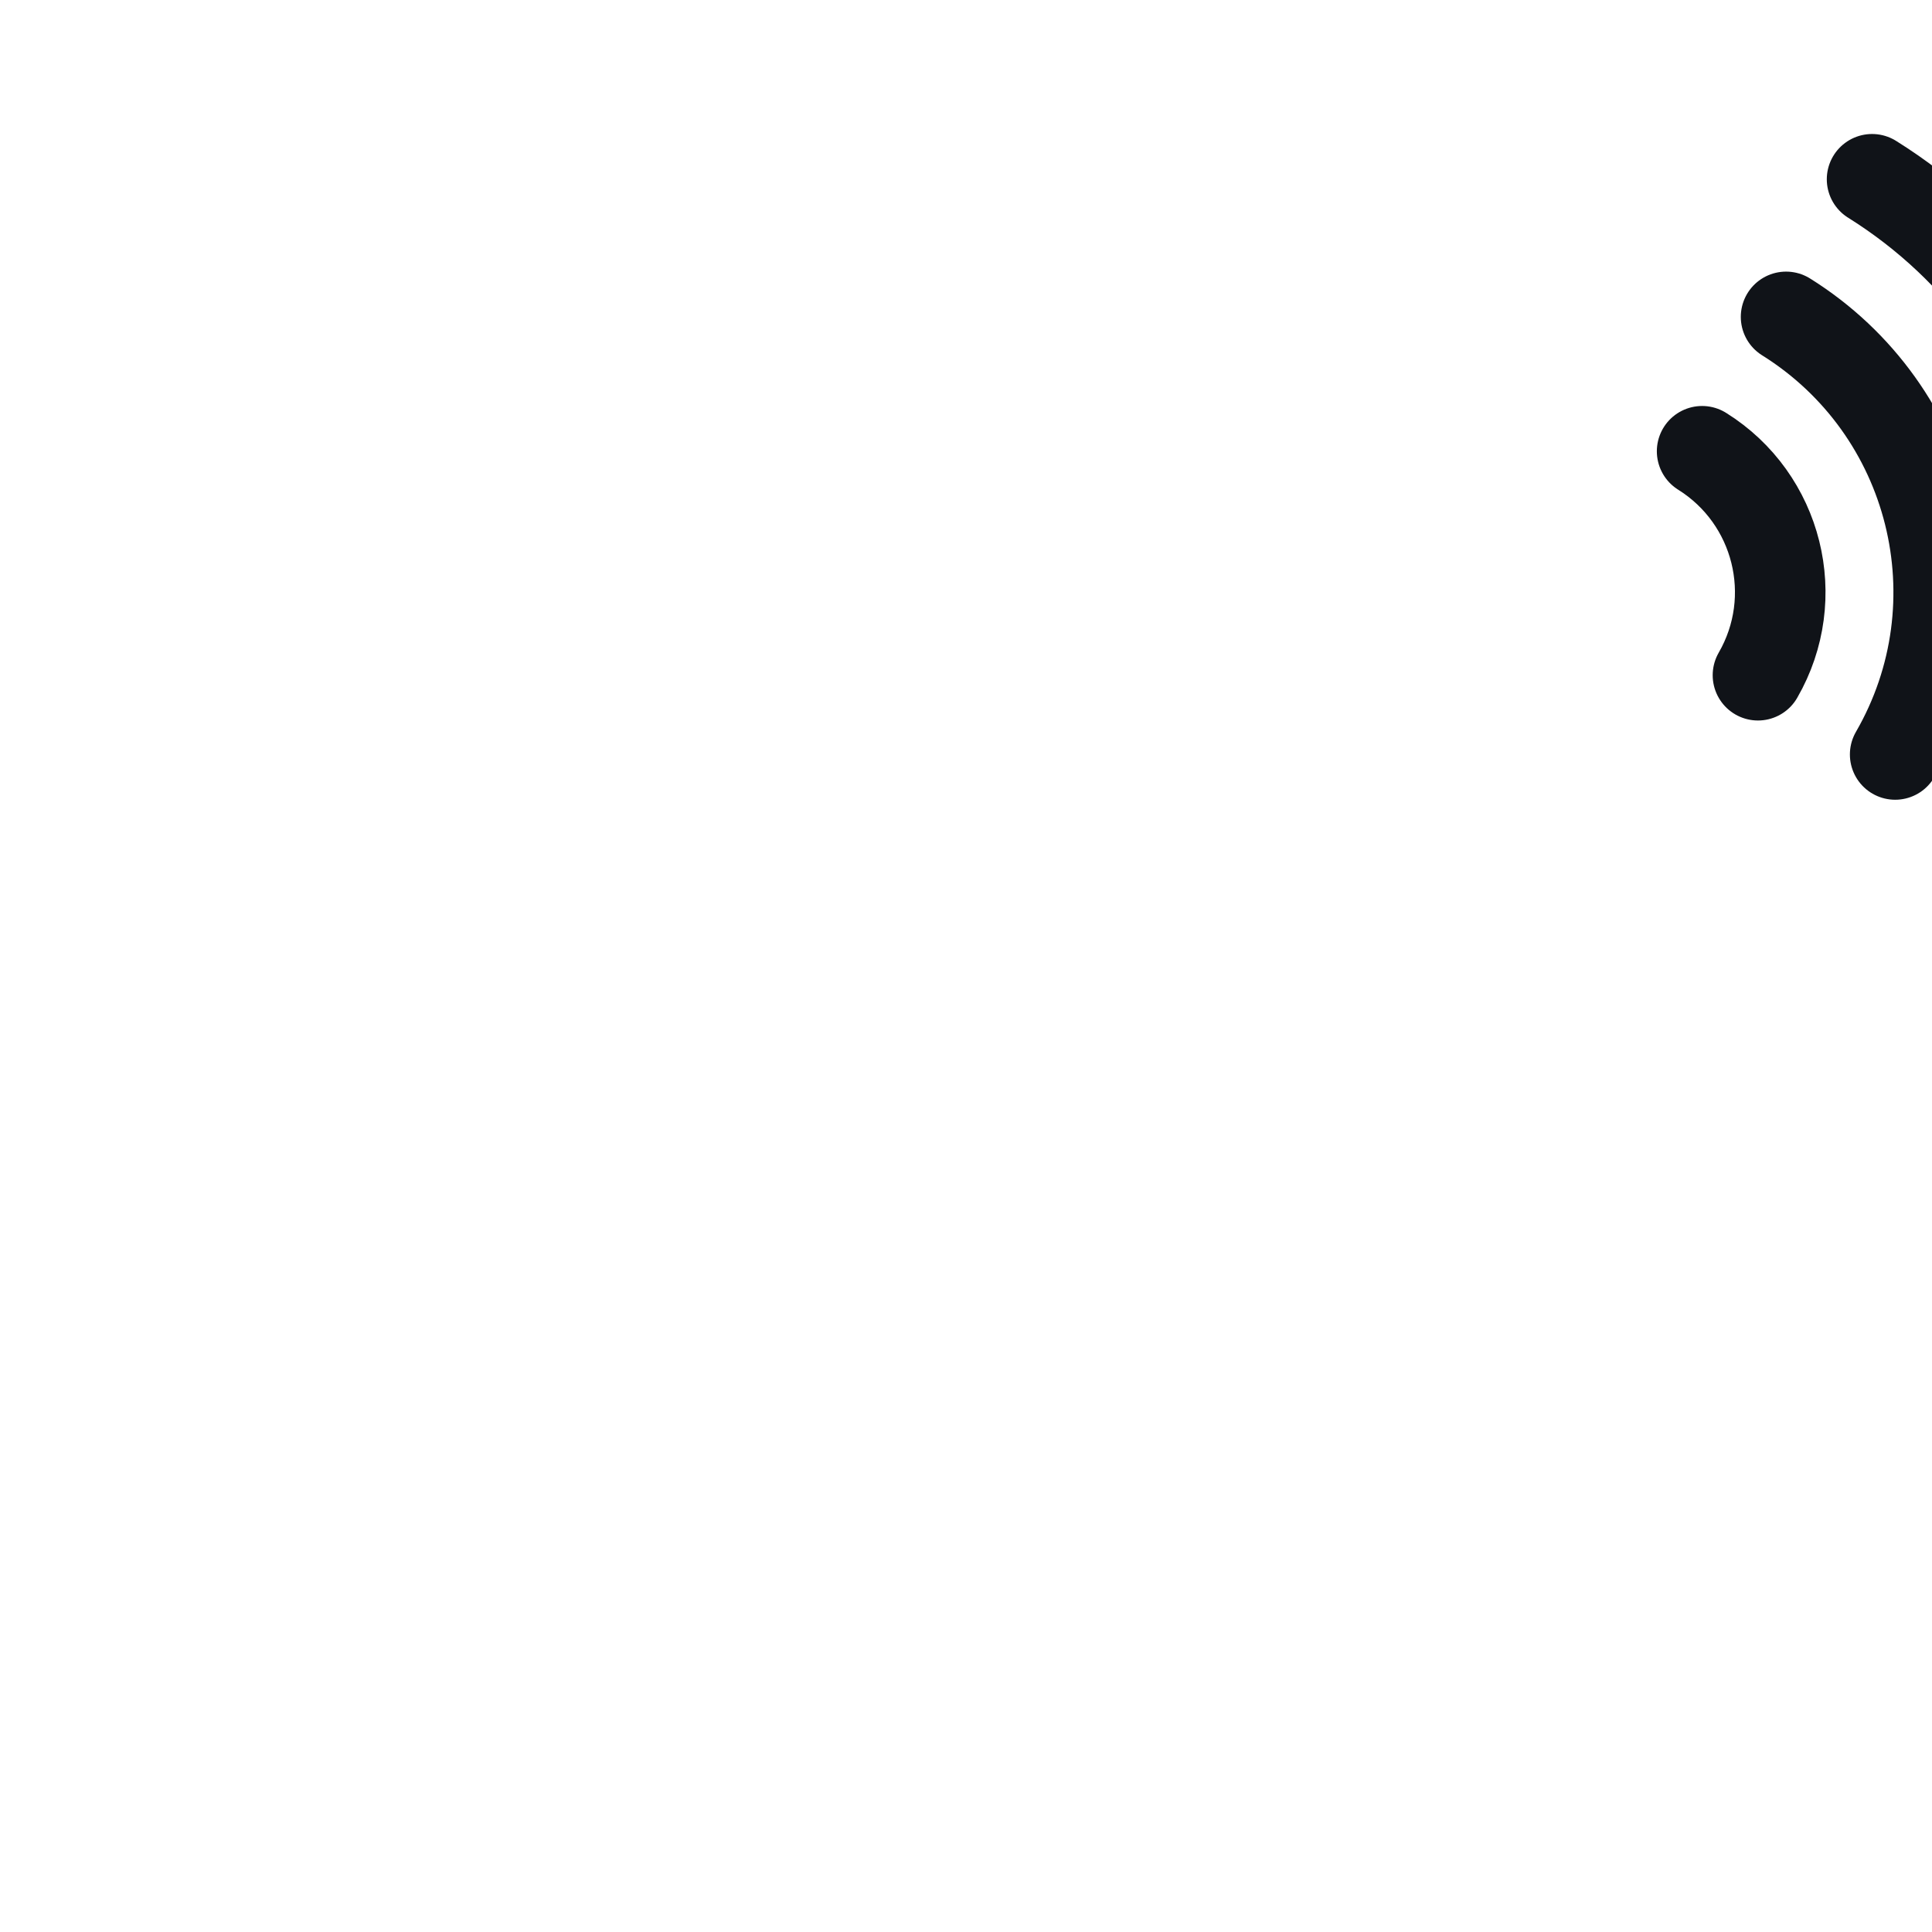
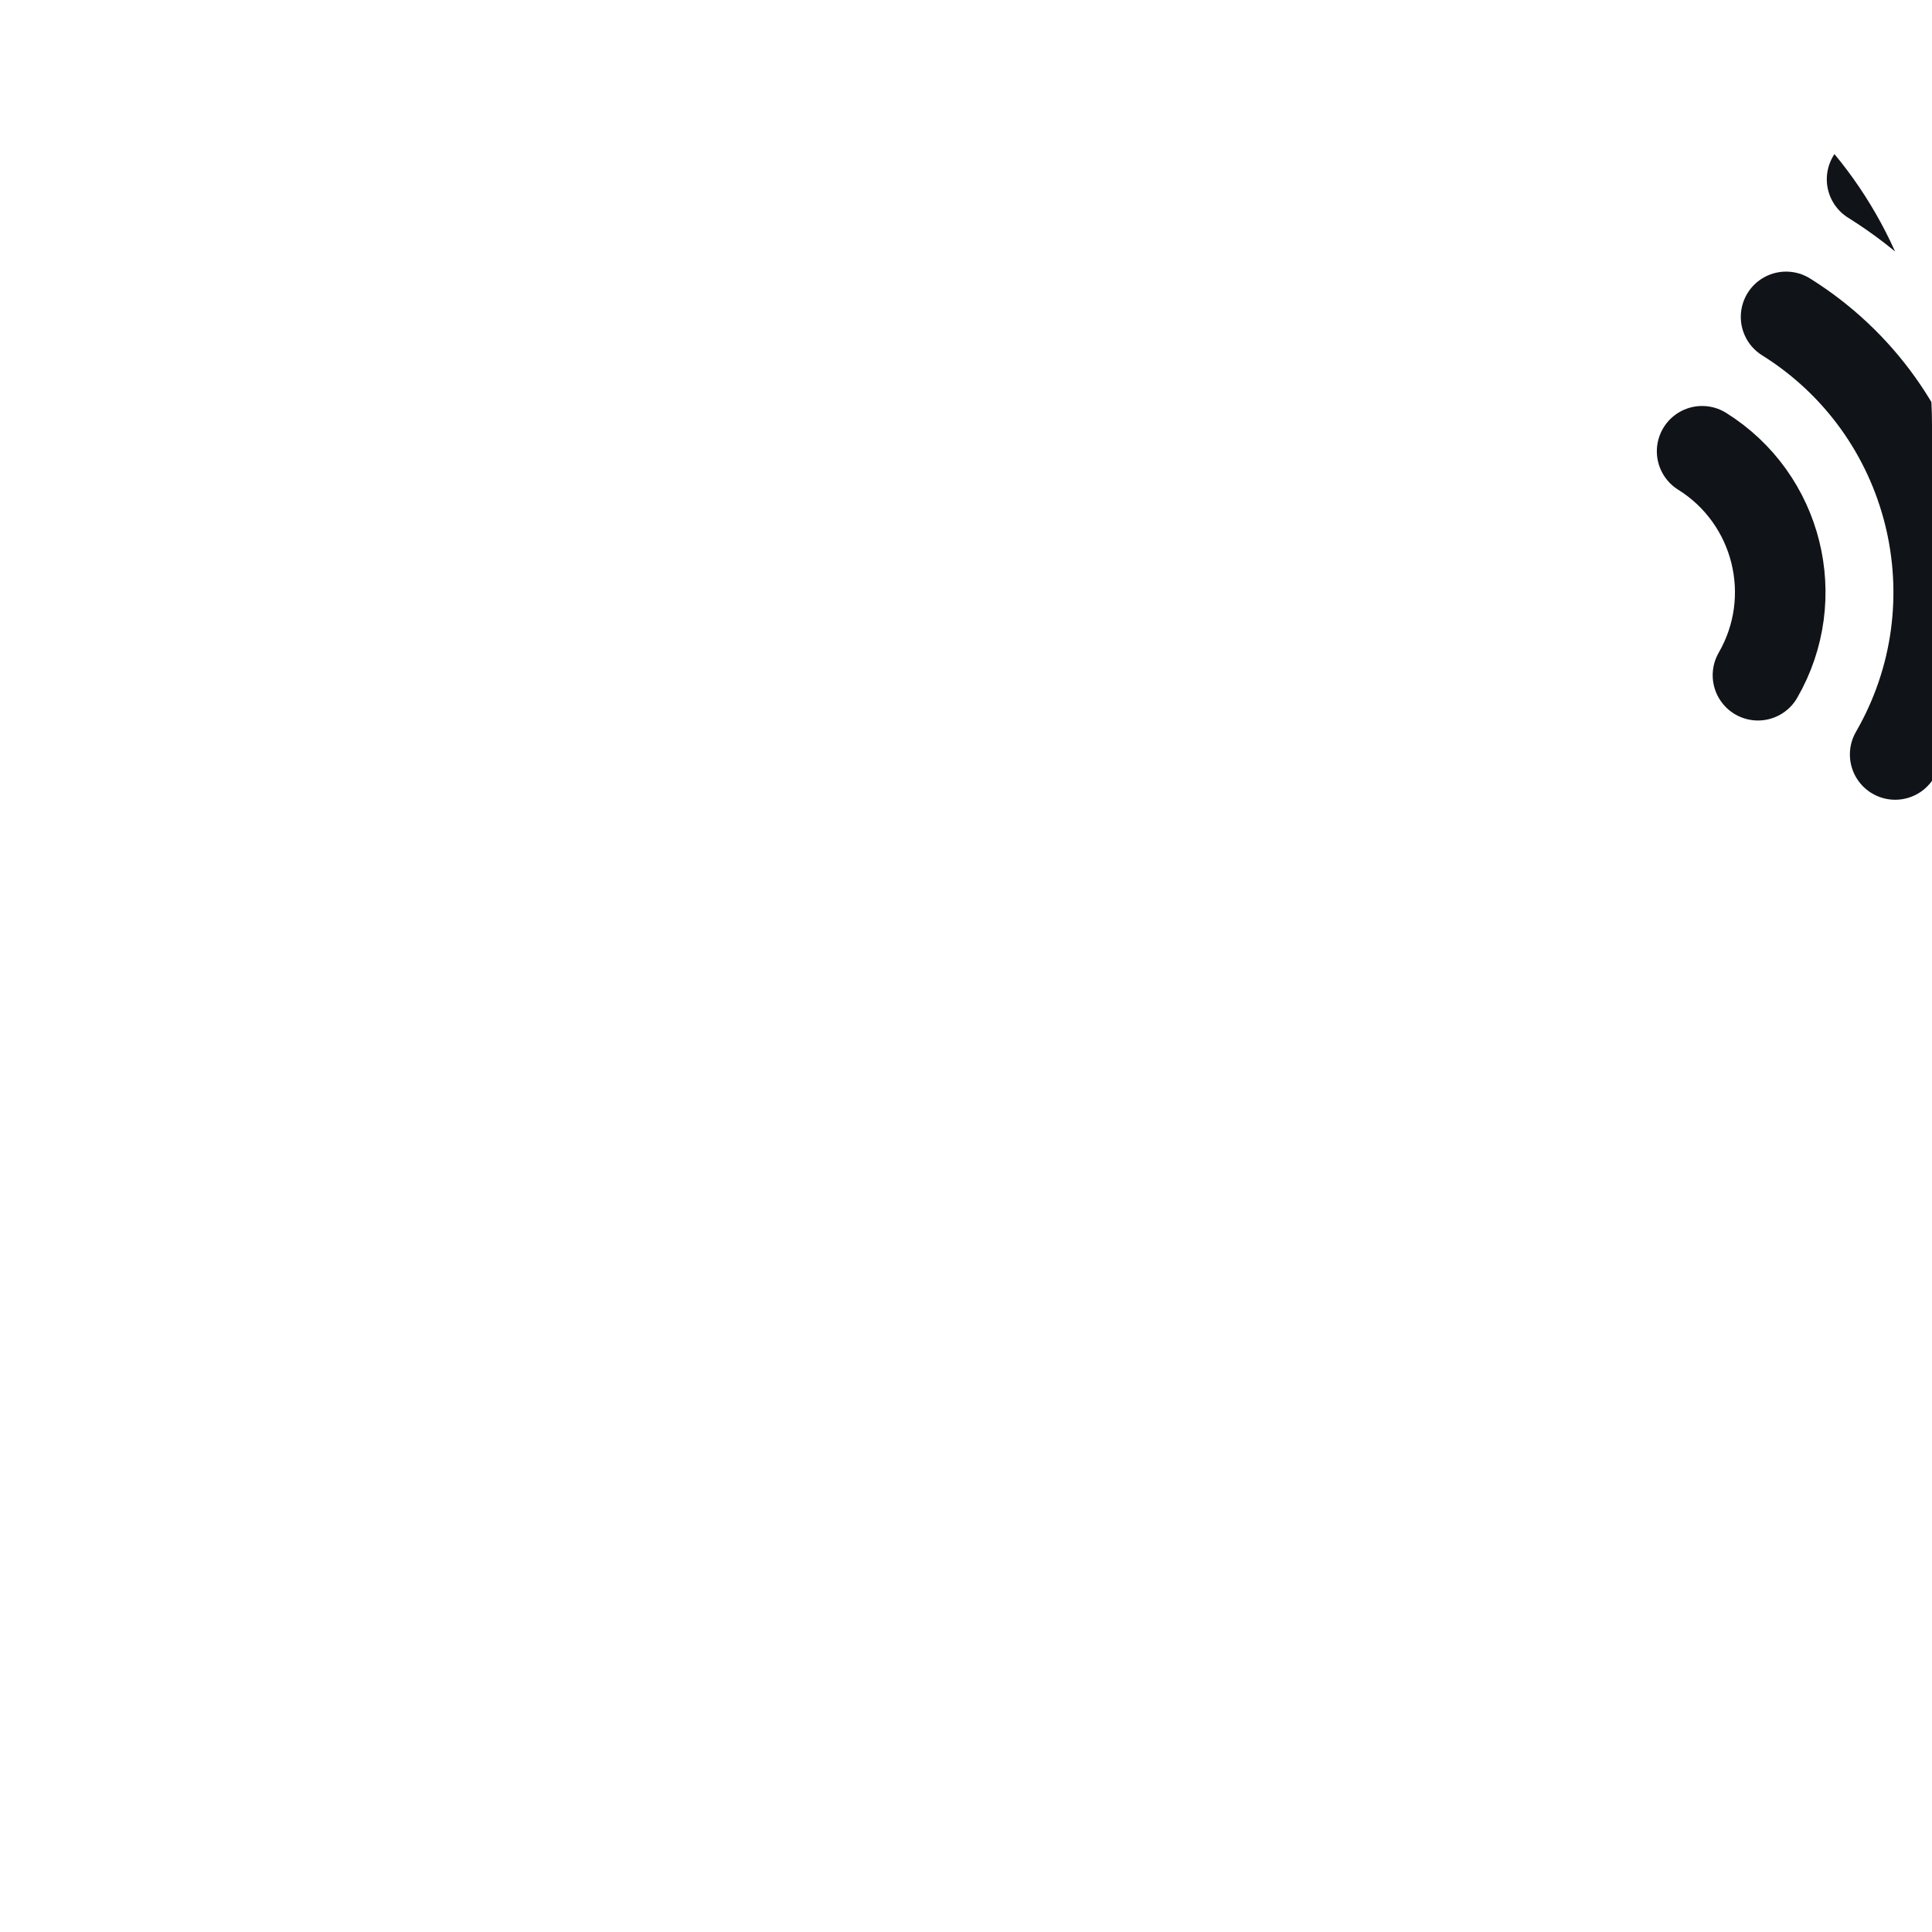
<svg xmlns="http://www.w3.org/2000/svg" viewBox="0 0 512 512" fill="none">
-   <g stroke="#101318" stroke-width="24.00" stroke-linecap="round">
-     <path class="boot-arc" d="M 451.08 119.59 A 44.03 44.03 0 0 1 465.88 178.94" />
-     <path class="boot-arc" d="M 473.33 83.98 A 86.02 86.02 0 0 1 502.24 199.94" />
-     <path class="boot-arc" d="M 496.12 47.51 A 129.02 129.02 0 0 1 539.48 221.44" />
+   <defs>
+     <clipPath id="bootClip">
+       <rect width="512" height="512" rx="112.64" ry="112.64" />
+     </clipPath>
+   </defs>
+   <g clip-path="url(#bootClip)" stroke="#101318" stroke-width="24.00" stroke-linecap="round">
+     <path class="boot-arc" pathLength="1" d="M 465.88 178.94 A 44.03 44.03 0 0 0 451.08 119.59" />
+     <path class="boot-arc" pathLength="1" d="M 502.24 199.94 A 86.02 86.02 0 0 0 473.33 83.98" />
+     <path class="boot-arc" pathLength="1" d="M 539.48 221.44 A 129.02 129.02 0 0 0 496.12 47.51" />
  </g>
</svg>
